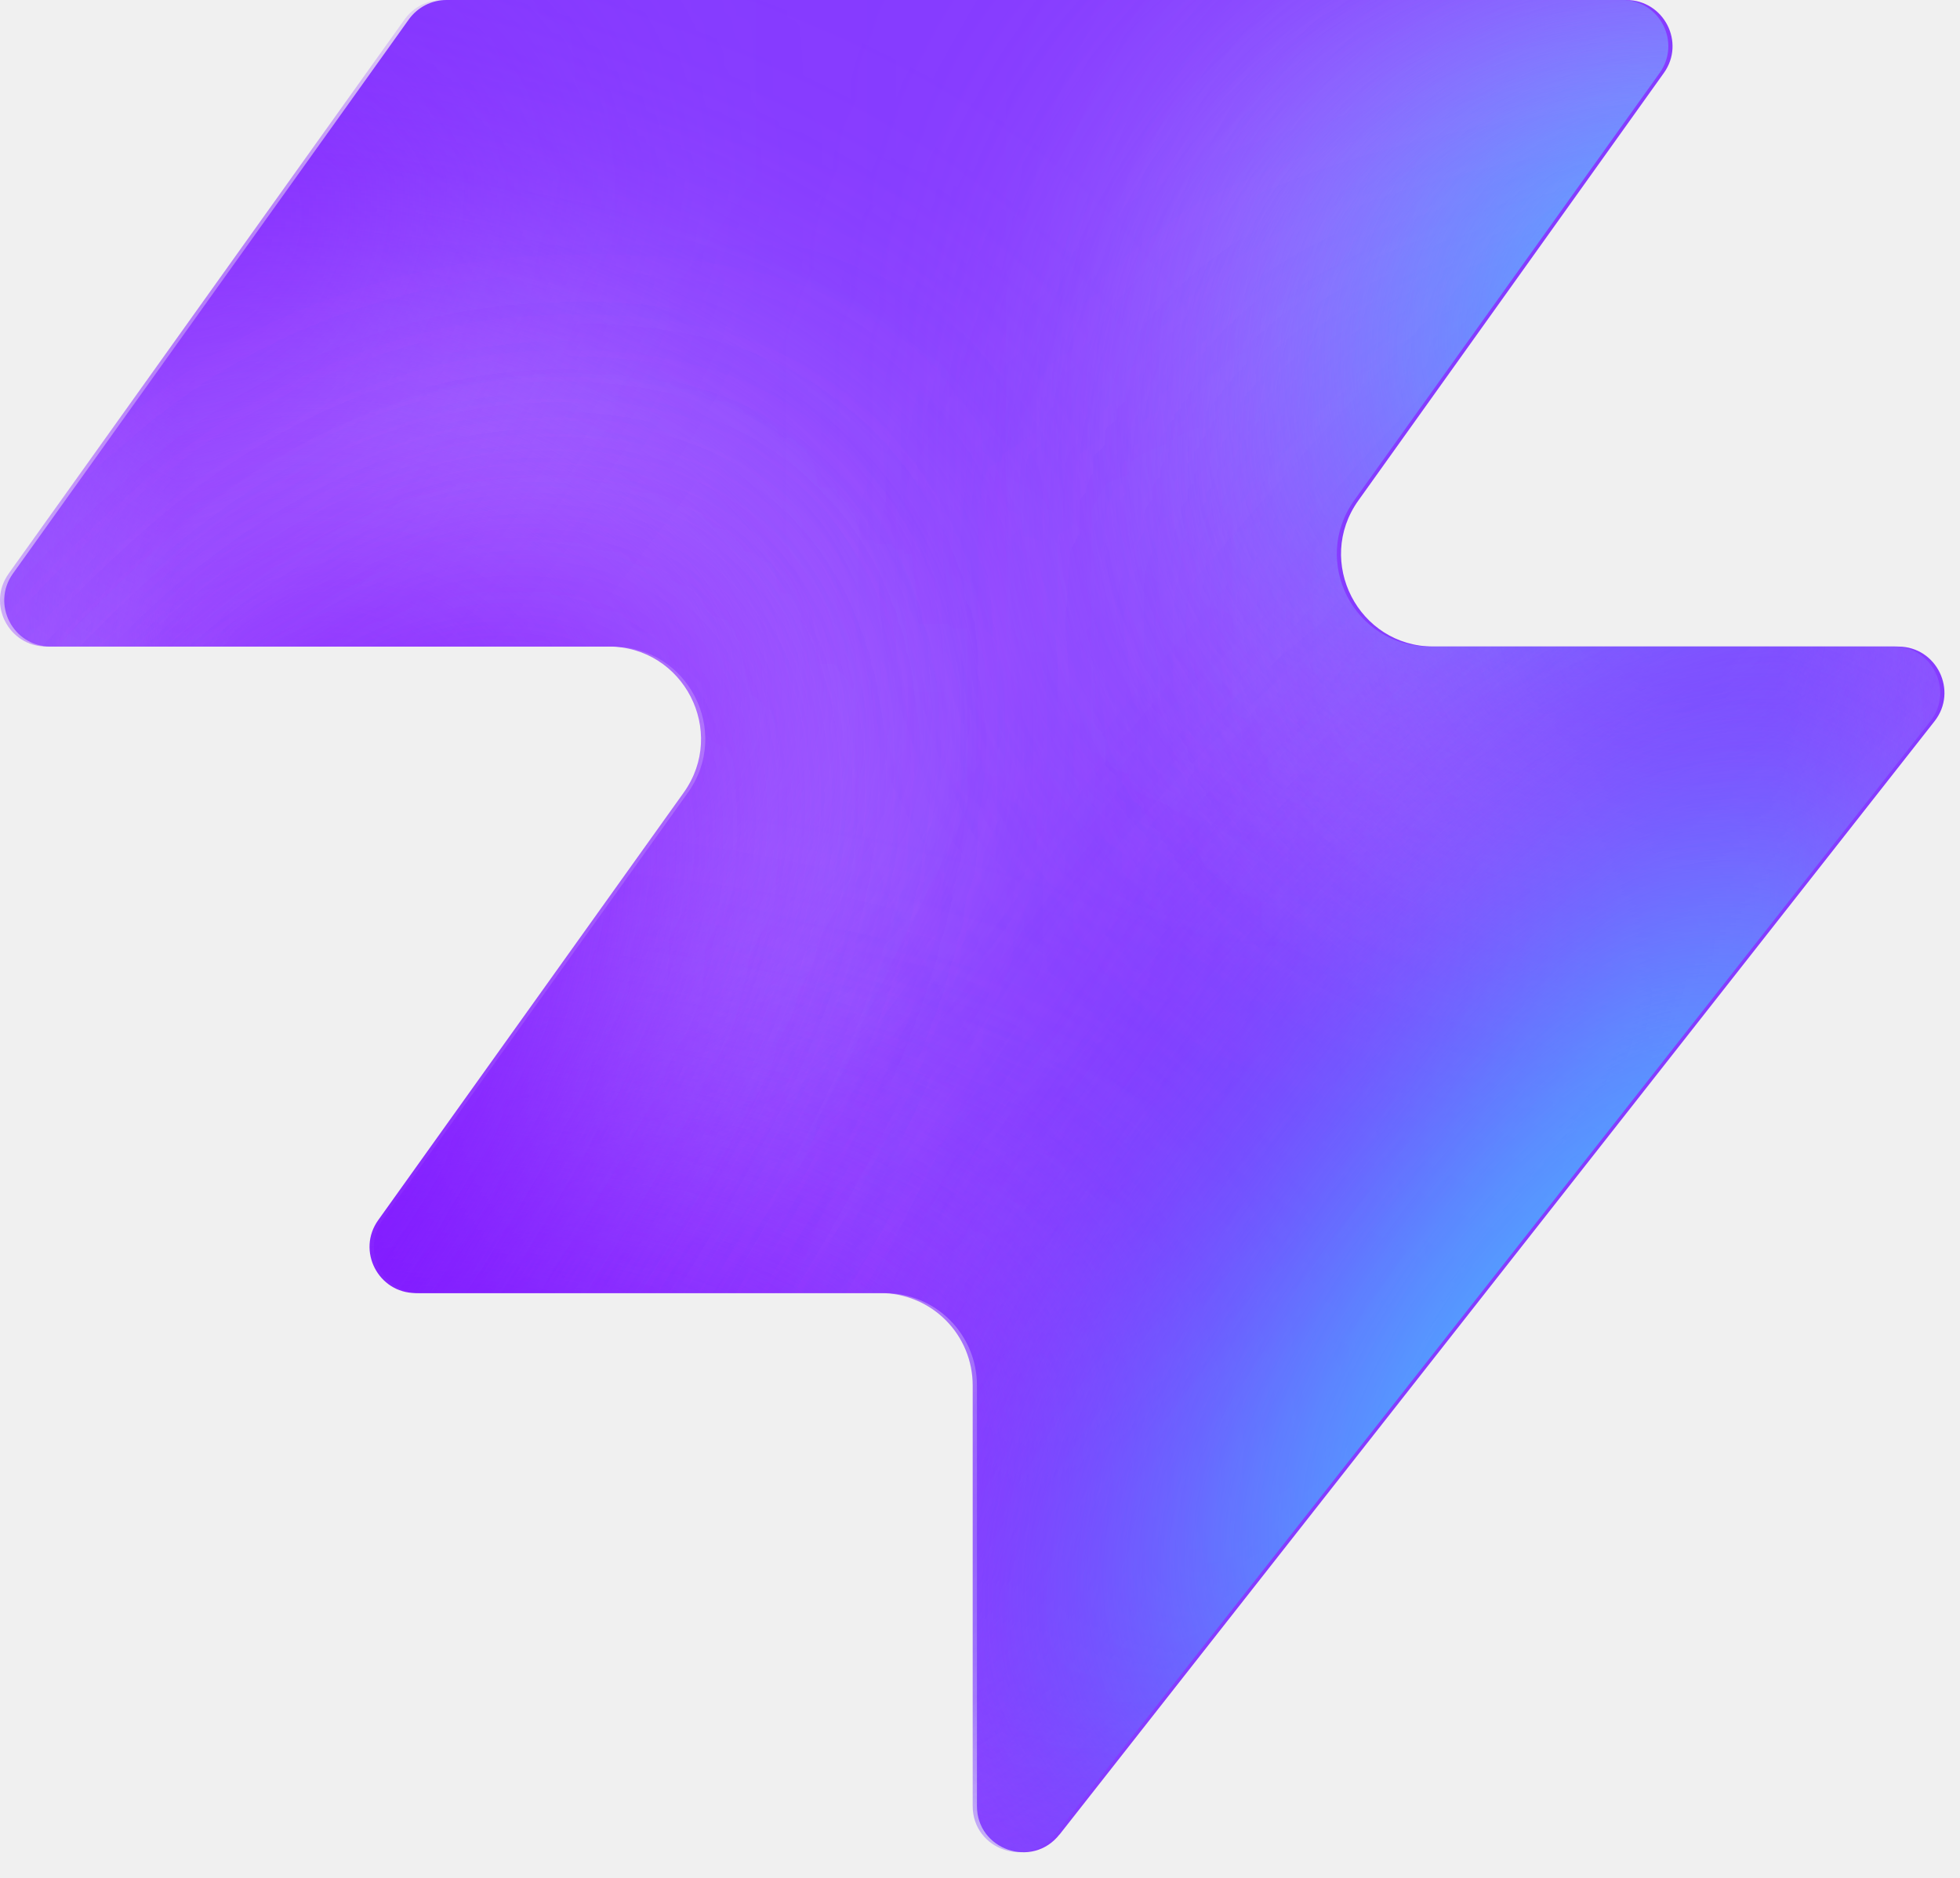
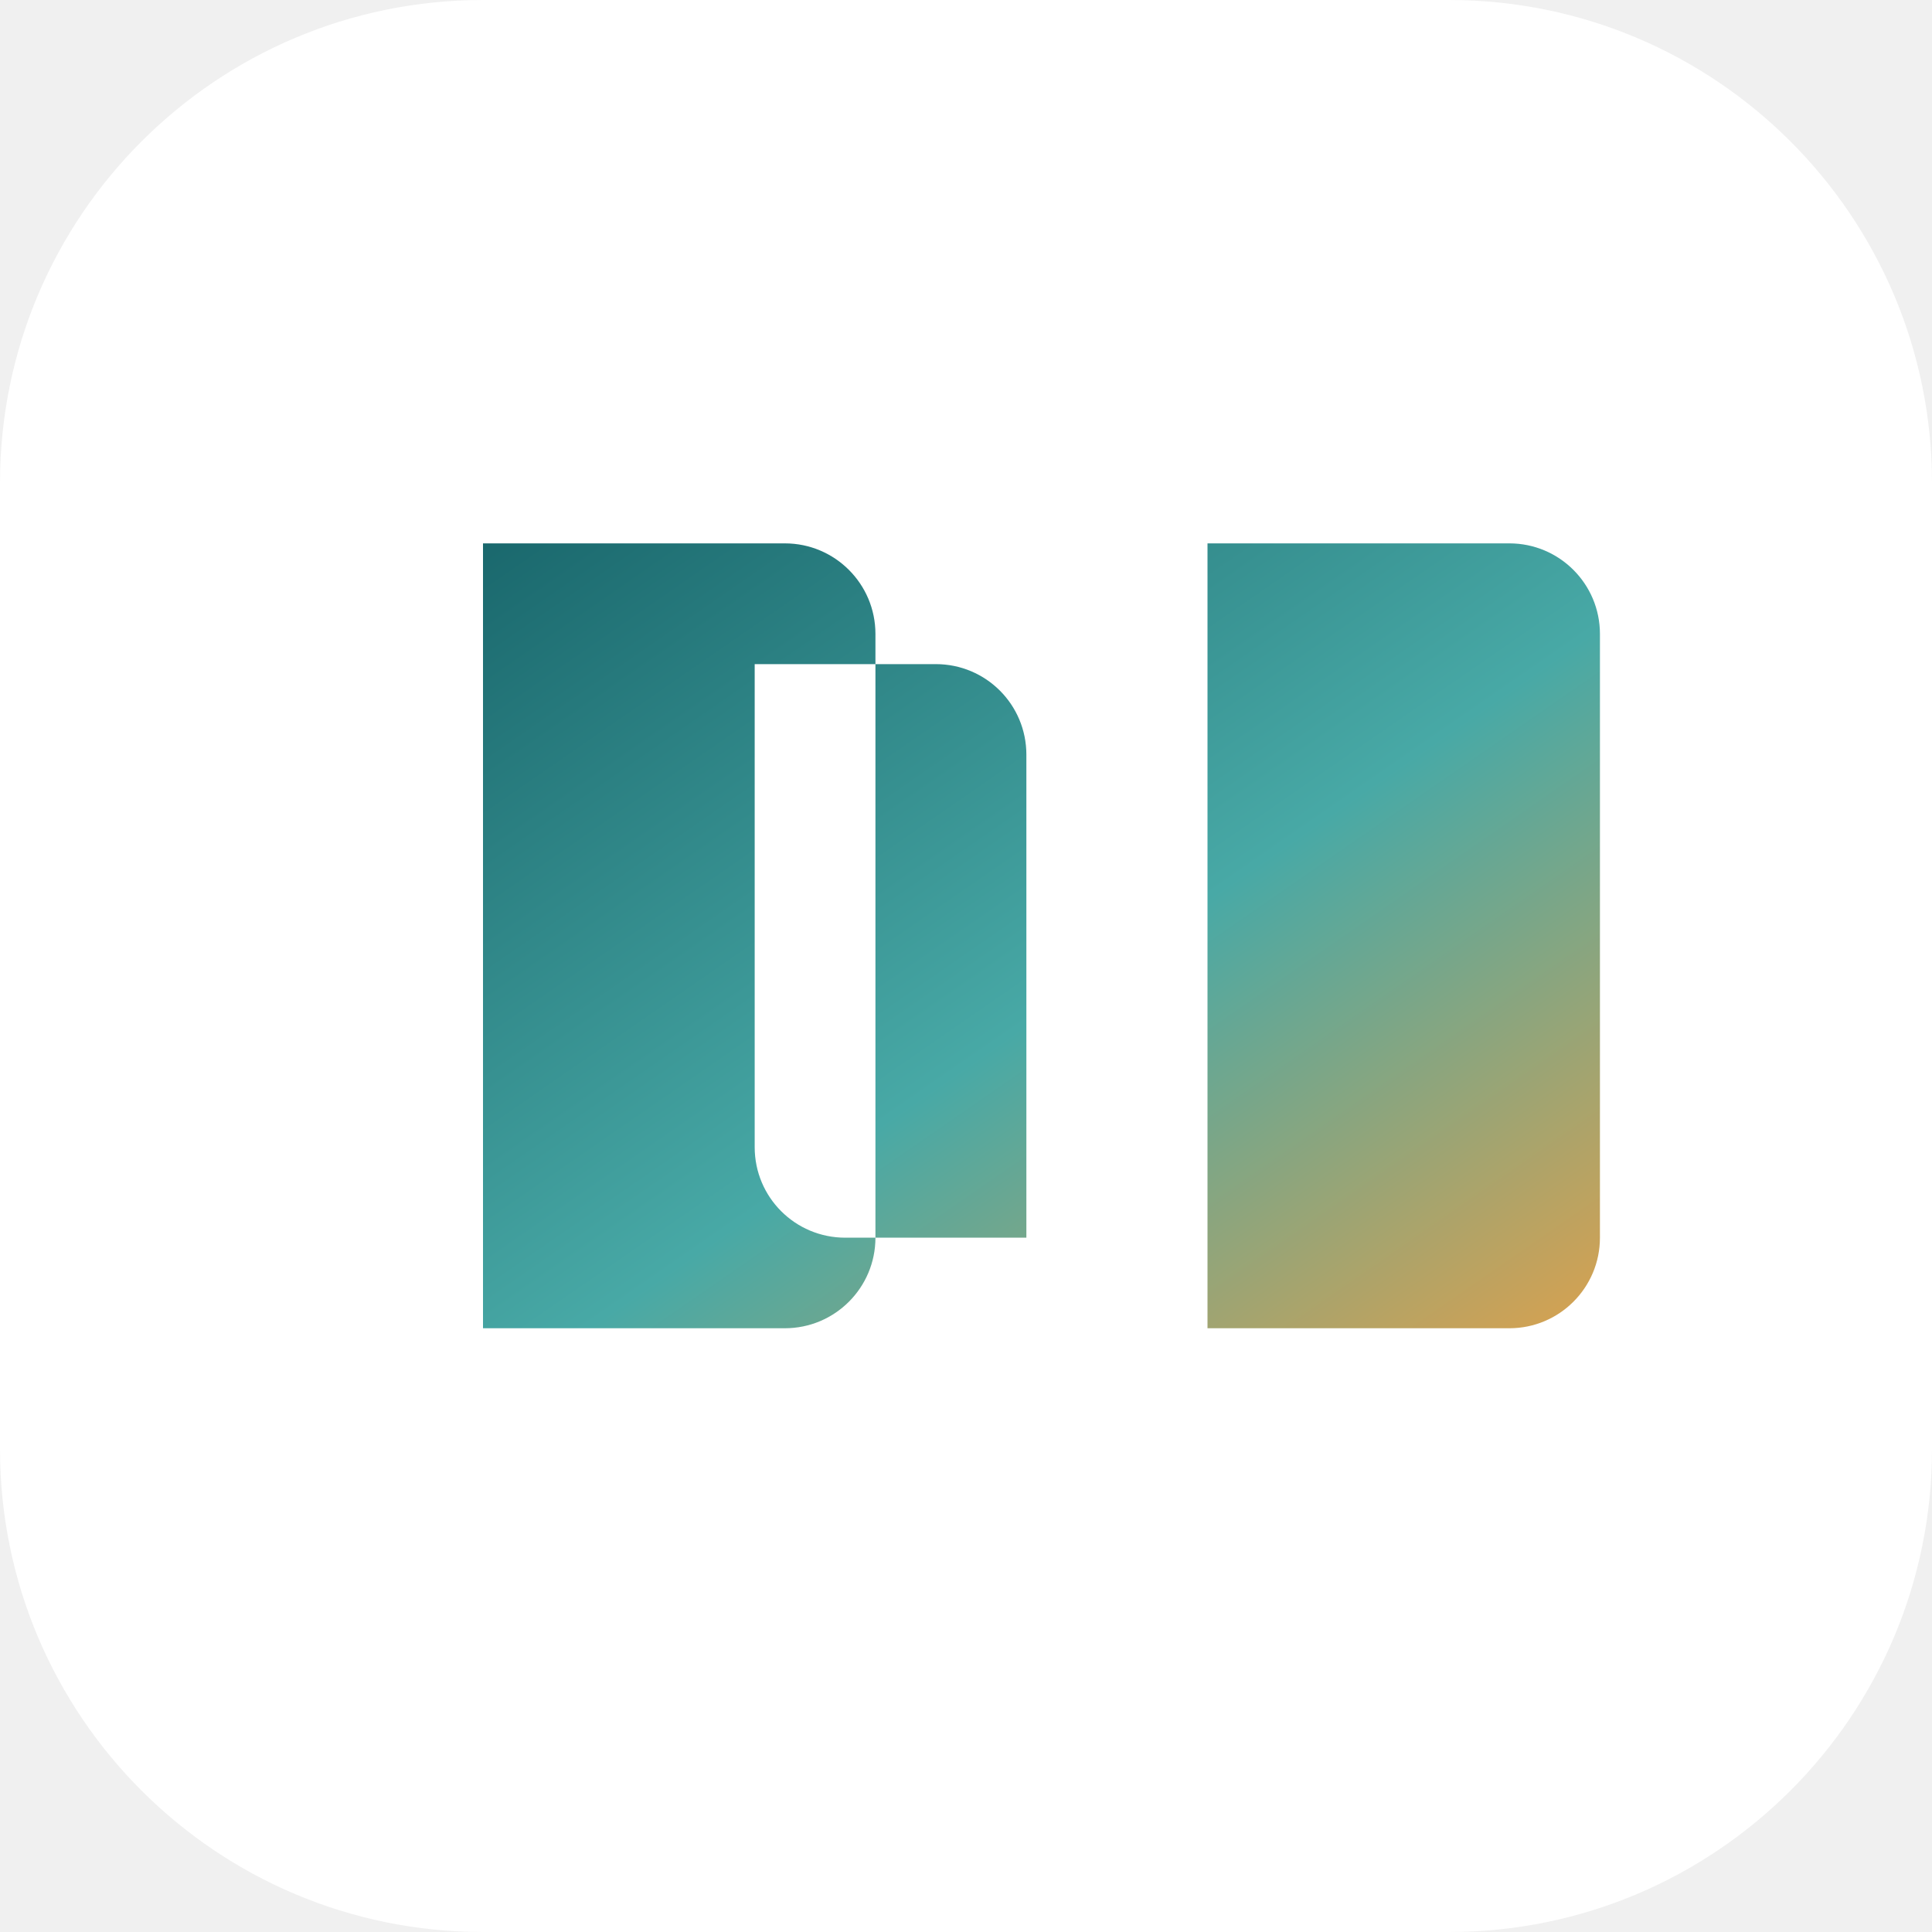
- <svg xmlns="http://www.w3.org/2000/svg" width="48" height="46" fill="none" viewBox="0 0 48 46">
-   <path fill="#863bff" d="M25.946 44.938c-.664.845-2.021.375-2.021-.698V33.937a2.26 2.26 0 0 0-2.262-2.262H10.287c-.92 0-1.456-1.04-.92-1.788l7.48-10.471c1.07-1.497 0-3.578-1.842-3.578H1.237c-.92 0-1.456-1.04-.92-1.788L10.013.474c.214-.297.556-.474.92-.474h28.894c.92 0 1.456 1.04.92 1.788l-7.48 10.471c-1.07 1.498 0 3.579 1.842 3.579h11.377c.943 0 1.473 1.088.89 1.83L25.947 44.94z" style="fill:#863bff;fill:color(display-p3 .525 .23 1);fill-opacity:1" />
-   <mask id="a" width="48" height="46" x="0" y="0" maskUnits="userSpaceOnUse" style="mask-type:alpha">
-     <path fill="#000" d="M25.842 44.938c-.664.844-2.021.375-2.021-.698V33.937a2.26 2.26 0 0 0-2.262-2.262H10.183c-.92 0-1.456-1.04-.92-1.788l7.48-10.471c1.07-1.498 0-3.579-1.842-3.579H1.133c-.92 0-1.456-1.04-.92-1.787L9.91.473c.214-.297.556-.474.92-.474h28.894c.92 0 1.456 1.04.92 1.788l-7.48 10.471c-1.07 1.498 0 3.578 1.842 3.578h11.377c.943 0 1.473 1.088.89 1.832L25.843 44.94z" style="fill:#000;fill-opacity:1" />
-   </mask>
-   <g mask="url(#a)">
-     <g filter="url(#b)">
-       <ellipse cx="5.508" cy="14.704" fill="#ede6ff" rx="5.508" ry="14.704" style="fill:#ede6ff;fill:color(display-p3 .927 .903 1);fill-opacity:1" transform="matrix(.00324 1 1 -.00324 -4.47 31.516)" />
-     </g>
-     <g filter="url(#c)">
-       <ellipse cx="10.399" cy="29.851" fill="#ede6ff" rx="10.399" ry="29.851" style="fill:#ede6ff;fill:color(display-p3 .927 .903 1);fill-opacity:1" transform="matrix(.00324 1 1 -.00324 -39.328 7.883)" />
-     </g>
-     <g filter="url(#d)">
-       <ellipse cx="5.508" cy="30.487" fill="#7e14ff" rx="5.508" ry="30.487" style="fill:#7e14ff;fill:color(display-p3 .492 .077 1);fill-opacity:1" transform="rotate(89.814 -25.913 -14.639)scale(1 -1)" />
-     </g>
-     <g filter="url(#e)">
-       <ellipse cx="5.508" cy="30.599" fill="#7e14ff" rx="5.508" ry="30.599" style="fill:#7e14ff;fill:color(display-p3 .492 .077 1);fill-opacity:1" transform="rotate(89.814 -32.644 -3.334)scale(1 -1)" />
-     </g>
-     <g filter="url(#f)">
-       <ellipse cx="5.508" cy="30.599" fill="#7e14ff" rx="5.508" ry="30.599" style="fill:#7e14ff;fill:color(display-p3 .492 .077 1);fill-opacity:1" transform="matrix(.00324 1 1 -.00324 -34.34 30.47)" />
-     </g>
-     <g filter="url(#g)">
-       <ellipse cx="14.072" cy="22.078" fill="#ede6ff" rx="14.072" ry="22.078" style="fill:#ede6ff;fill:color(display-p3 .927 .903 1);fill-opacity:1" transform="rotate(93.35 24.506 48.493)scale(-1 1)" />
-     </g>
-     <g filter="url(#h)">
-       <ellipse cx="3.47" cy="21.501" fill="#7e14ff" rx="3.47" ry="21.501" style="fill:#7e14ff;fill:color(display-p3 .492 .077 1);fill-opacity:1" transform="rotate(89.009 28.708 47.59)scale(-1 1)" />
-     </g>
-     <g filter="url(#i)">
-       <ellipse cx="3.47" cy="21.501" fill="#7e14ff" rx="3.47" ry="21.501" style="fill:#7e14ff;fill:color(display-p3 .492 .077 1);fill-opacity:1" transform="rotate(89.009 28.708 47.59)scale(-1 1)" />
-     </g>
-     <g filter="url(#j)">
-       <ellipse cx=".387" cy="8.972" fill="#7e14ff" rx="4.407" ry="29.108" style="fill:#7e14ff;fill:color(display-p3 .492 .077 1);fill-opacity:1" transform="rotate(39.51 .387 8.972)" />
-     </g>
-     <g filter="url(#k)">
-       <ellipse cx="47.523" cy="-6.092" fill="#7e14ff" rx="4.407" ry="29.108" style="fill:#7e14ff;fill:color(display-p3 .492 .077 1);fill-opacity:1" transform="rotate(37.892 47.523 -6.092)" />
-     </g>
-     <g filter="url(#l)">
-       <ellipse cx="41.412" cy="6.333" fill="#47bfff" rx="5.971" ry="9.665" style="fill:#47bfff;fill:color(display-p3 .28 .748 1);fill-opacity:1" transform="rotate(37.892 41.412 6.333)" />
-     </g>
-     <g filter="url(#m)">
-       <ellipse cx="-1.879" cy="38.332" fill="#7e14ff" rx="4.407" ry="29.108" style="fill:#7e14ff;fill:color(display-p3 .492 .077 1);fill-opacity:1" transform="rotate(37.892 -1.88 38.332)" />
-     </g>
-     <g filter="url(#n)">
-       <ellipse cx="-1.879" cy="38.332" fill="#7e14ff" rx="4.407" ry="29.108" style="fill:#7e14ff;fill:color(display-p3 .492 .077 1);fill-opacity:1" transform="rotate(37.892 -1.88 38.332)" />
-     </g>
-     <g filter="url(#o)">
-       <ellipse cx="35.651" cy="29.907" fill="#7e14ff" rx="4.407" ry="29.108" style="fill:#7e14ff;fill:color(display-p3 .492 .077 1);fill-opacity:1" transform="rotate(37.892 35.651 29.907)" />
-     </g>
-     <g filter="url(#p)">
-       <ellipse cx="38.418" cy="32.4" fill="#47bfff" rx="5.971" ry="15.297" style="fill:#47bfff;fill:color(display-p3 .28 .748 1);fill-opacity:1" transform="rotate(37.892 38.418 32.4)" />
-     </g>
-   </g>
+ <svg xmlns="http://www.w3.org/2000/svg" viewBox="0 0 64 64">
  <defs>
-     <filter id="b" width="60.045" height="41.654" x="-19.77" y="16.149" color-interpolation-filters="sRGB" filterUnits="userSpaceOnUse">
-       <feFlood flood-opacity="0" result="BackgroundImageFix" />
-       <feBlend in="SourceGraphic" in2="BackgroundImageFix" result="shape" />
-       <feGaussianBlur result="effect1_foregroundBlur_2002_17158" stdDeviation="7.659" />
-     </filter>
-     <filter id="c" width="90.34" height="51.437" x="-54.613" y="-7.533" color-interpolation-filters="sRGB" filterUnits="userSpaceOnUse">
-       <feFlood flood-opacity="0" result="BackgroundImageFix" />
-       <feBlend in="SourceGraphic" in2="BackgroundImageFix" result="shape" />
-       <feGaussianBlur result="effect1_foregroundBlur_2002_17158" stdDeviation="7.659" />
-     </filter>
-     <filter id="d" width="79.355" height="29.4" x="-49.64" y="2.03" color-interpolation-filters="sRGB" filterUnits="userSpaceOnUse">
-       <feFlood flood-opacity="0" result="BackgroundImageFix" />
-       <feBlend in="SourceGraphic" in2="BackgroundImageFix" result="shape" />
-       <feGaussianBlur result="effect1_foregroundBlur_2002_17158" stdDeviation="4.596" />
-     </filter>
-     <filter id="e" width="79.579" height="29.4" x="-45.045" y="20.029" color-interpolation-filters="sRGB" filterUnits="userSpaceOnUse">
-       <feFlood flood-opacity="0" result="BackgroundImageFix" />
-       <feBlend in="SourceGraphic" in2="BackgroundImageFix" result="shape" />
-       <feGaussianBlur result="effect1_foregroundBlur_2002_17158" stdDeviation="4.596" />
-     </filter>
-     <filter id="f" width="79.579" height="29.4" x="-43.513" y="21.178" color-interpolation-filters="sRGB" filterUnits="userSpaceOnUse">
-       <feFlood flood-opacity="0" result="BackgroundImageFix" />
-       <feBlend in="SourceGraphic" in2="BackgroundImageFix" result="shape" />
-       <feGaussianBlur result="effect1_foregroundBlur_2002_17158" stdDeviation="4.596" />
-     </filter>
-     <filter id="g" width="74.749" height="58.852" x="15.756" y="-17.901" color-interpolation-filters="sRGB" filterUnits="userSpaceOnUse">
-       <feFlood flood-opacity="0" result="BackgroundImageFix" />
-       <feBlend in="SourceGraphic" in2="BackgroundImageFix" result="shape" />
-       <feGaussianBlur result="effect1_foregroundBlur_2002_17158" stdDeviation="7.659" />
-     </filter>
-     <filter id="h" width="61.377" height="25.362" x="23.548" y="2.284" color-interpolation-filters="sRGB" filterUnits="userSpaceOnUse">
-       <feFlood flood-opacity="0" result="BackgroundImageFix" />
-       <feBlend in="SourceGraphic" in2="BackgroundImageFix" result="shape" />
-       <feGaussianBlur result="effect1_foregroundBlur_2002_17158" stdDeviation="4.596" />
-     </filter>
-     <filter id="i" width="61.377" height="25.362" x="23.548" y="2.284" color-interpolation-filters="sRGB" filterUnits="userSpaceOnUse">
-       <feFlood flood-opacity="0" result="BackgroundImageFix" />
-       <feBlend in="SourceGraphic" in2="BackgroundImageFix" result="shape" />
-       <feGaussianBlur result="effect1_foregroundBlur_2002_17158" stdDeviation="4.596" />
-     </filter>
-     <filter id="j" width="56.045" height="63.649" x="-27.636" y="-22.853" color-interpolation-filters="sRGB" filterUnits="userSpaceOnUse">
-       <feFlood flood-opacity="0" result="BackgroundImageFix" />
-       <feBlend in="SourceGraphic" in2="BackgroundImageFix" result="shape" />
-       <feGaussianBlur result="effect1_foregroundBlur_2002_17158" stdDeviation="4.596" />
-     </filter>
-     <filter id="k" width="54.814" height="64.646" x="20.116" y="-38.415" color-interpolation-filters="sRGB" filterUnits="userSpaceOnUse">
-       <feFlood flood-opacity="0" result="BackgroundImageFix" />
-       <feBlend in="SourceGraphic" in2="BackgroundImageFix" result="shape" />
-       <feGaussianBlur result="effect1_foregroundBlur_2002_17158" stdDeviation="4.596" />
-     </filter>
-     <filter id="l" width="33.541" height="35.313" x="24.641" y="-11.323" color-interpolation-filters="sRGB" filterUnits="userSpaceOnUse">
-       <feFlood flood-opacity="0" result="BackgroundImageFix" />
-       <feBlend in="SourceGraphic" in2="BackgroundImageFix" result="shape" />
-       <feGaussianBlur result="effect1_foregroundBlur_2002_17158" stdDeviation="4.596" />
-     </filter>
-     <filter id="m" width="54.814" height="64.646" x="-29.286" y="6.009" color-interpolation-filters="sRGB" filterUnits="userSpaceOnUse">
-       <feFlood flood-opacity="0" result="BackgroundImageFix" />
-       <feBlend in="SourceGraphic" in2="BackgroundImageFix" result="shape" />
-       <feGaussianBlur result="effect1_foregroundBlur_2002_17158" stdDeviation="4.596" />
-     </filter>
-     <filter id="n" width="54.814" height="64.646" x="-29.286" y="6.009" color-interpolation-filters="sRGB" filterUnits="userSpaceOnUse">
-       <feFlood flood-opacity="0" result="BackgroundImageFix" />
-       <feBlend in="SourceGraphic" in2="BackgroundImageFix" result="shape" />
-       <feGaussianBlur result="effect1_foregroundBlur_2002_17158" stdDeviation="4.596" />
-     </filter>
-     <filter id="o" width="54.814" height="64.646" x="8.244" y="-2.416" color-interpolation-filters="sRGB" filterUnits="userSpaceOnUse">
-       <feFlood flood-opacity="0" result="BackgroundImageFix" />
-       <feBlend in="SourceGraphic" in2="BackgroundImageFix" result="shape" />
-       <feGaussianBlur result="effect1_foregroundBlur_2002_17158" stdDeviation="4.596" />
-     </filter>
-     <filter id="p" width="39.409" height="43.623" x="18.713" y="10.588" color-interpolation-filters="sRGB" filterUnits="userSpaceOnUse">
-       <feFlood flood-opacity="0" result="BackgroundImageFix" />
-       <feBlend in="SourceGraphic" in2="BackgroundImageFix" result="shape" />
-       <feGaussianBlur result="effect1_foregroundBlur_2002_17158" stdDeviation="4.596" />
-     </filter>
+     <linearGradient id="faviconGradient" x1="0%" y1="0%" x2="100%" y2="100%">
+       <stop offset="0%" stop-color="#1A686D" />
+       <stop offset="55%" stop-color="#48A9A6" />
+       <stop offset="100%" stop-color="#D9A14F" />
+     </linearGradient>
  </defs>
+   <rect width="64" height="64" rx="16" fill="#fff" />
+   <path fill="url(#faviconGradient)" d="M16 18h10a3 3 0 0 1 3 3v20a3 3 0 0 1-3 3H16V18Zm24 0h10a3 3 0 0 1 3 3v20a3 3 0 0 1-3 3H40V18Zm-15 4v16c0 1.66 1.34 3 3 3h6V25c0-1.66-1.34-3-3-3h-6Z" />
</svg>
